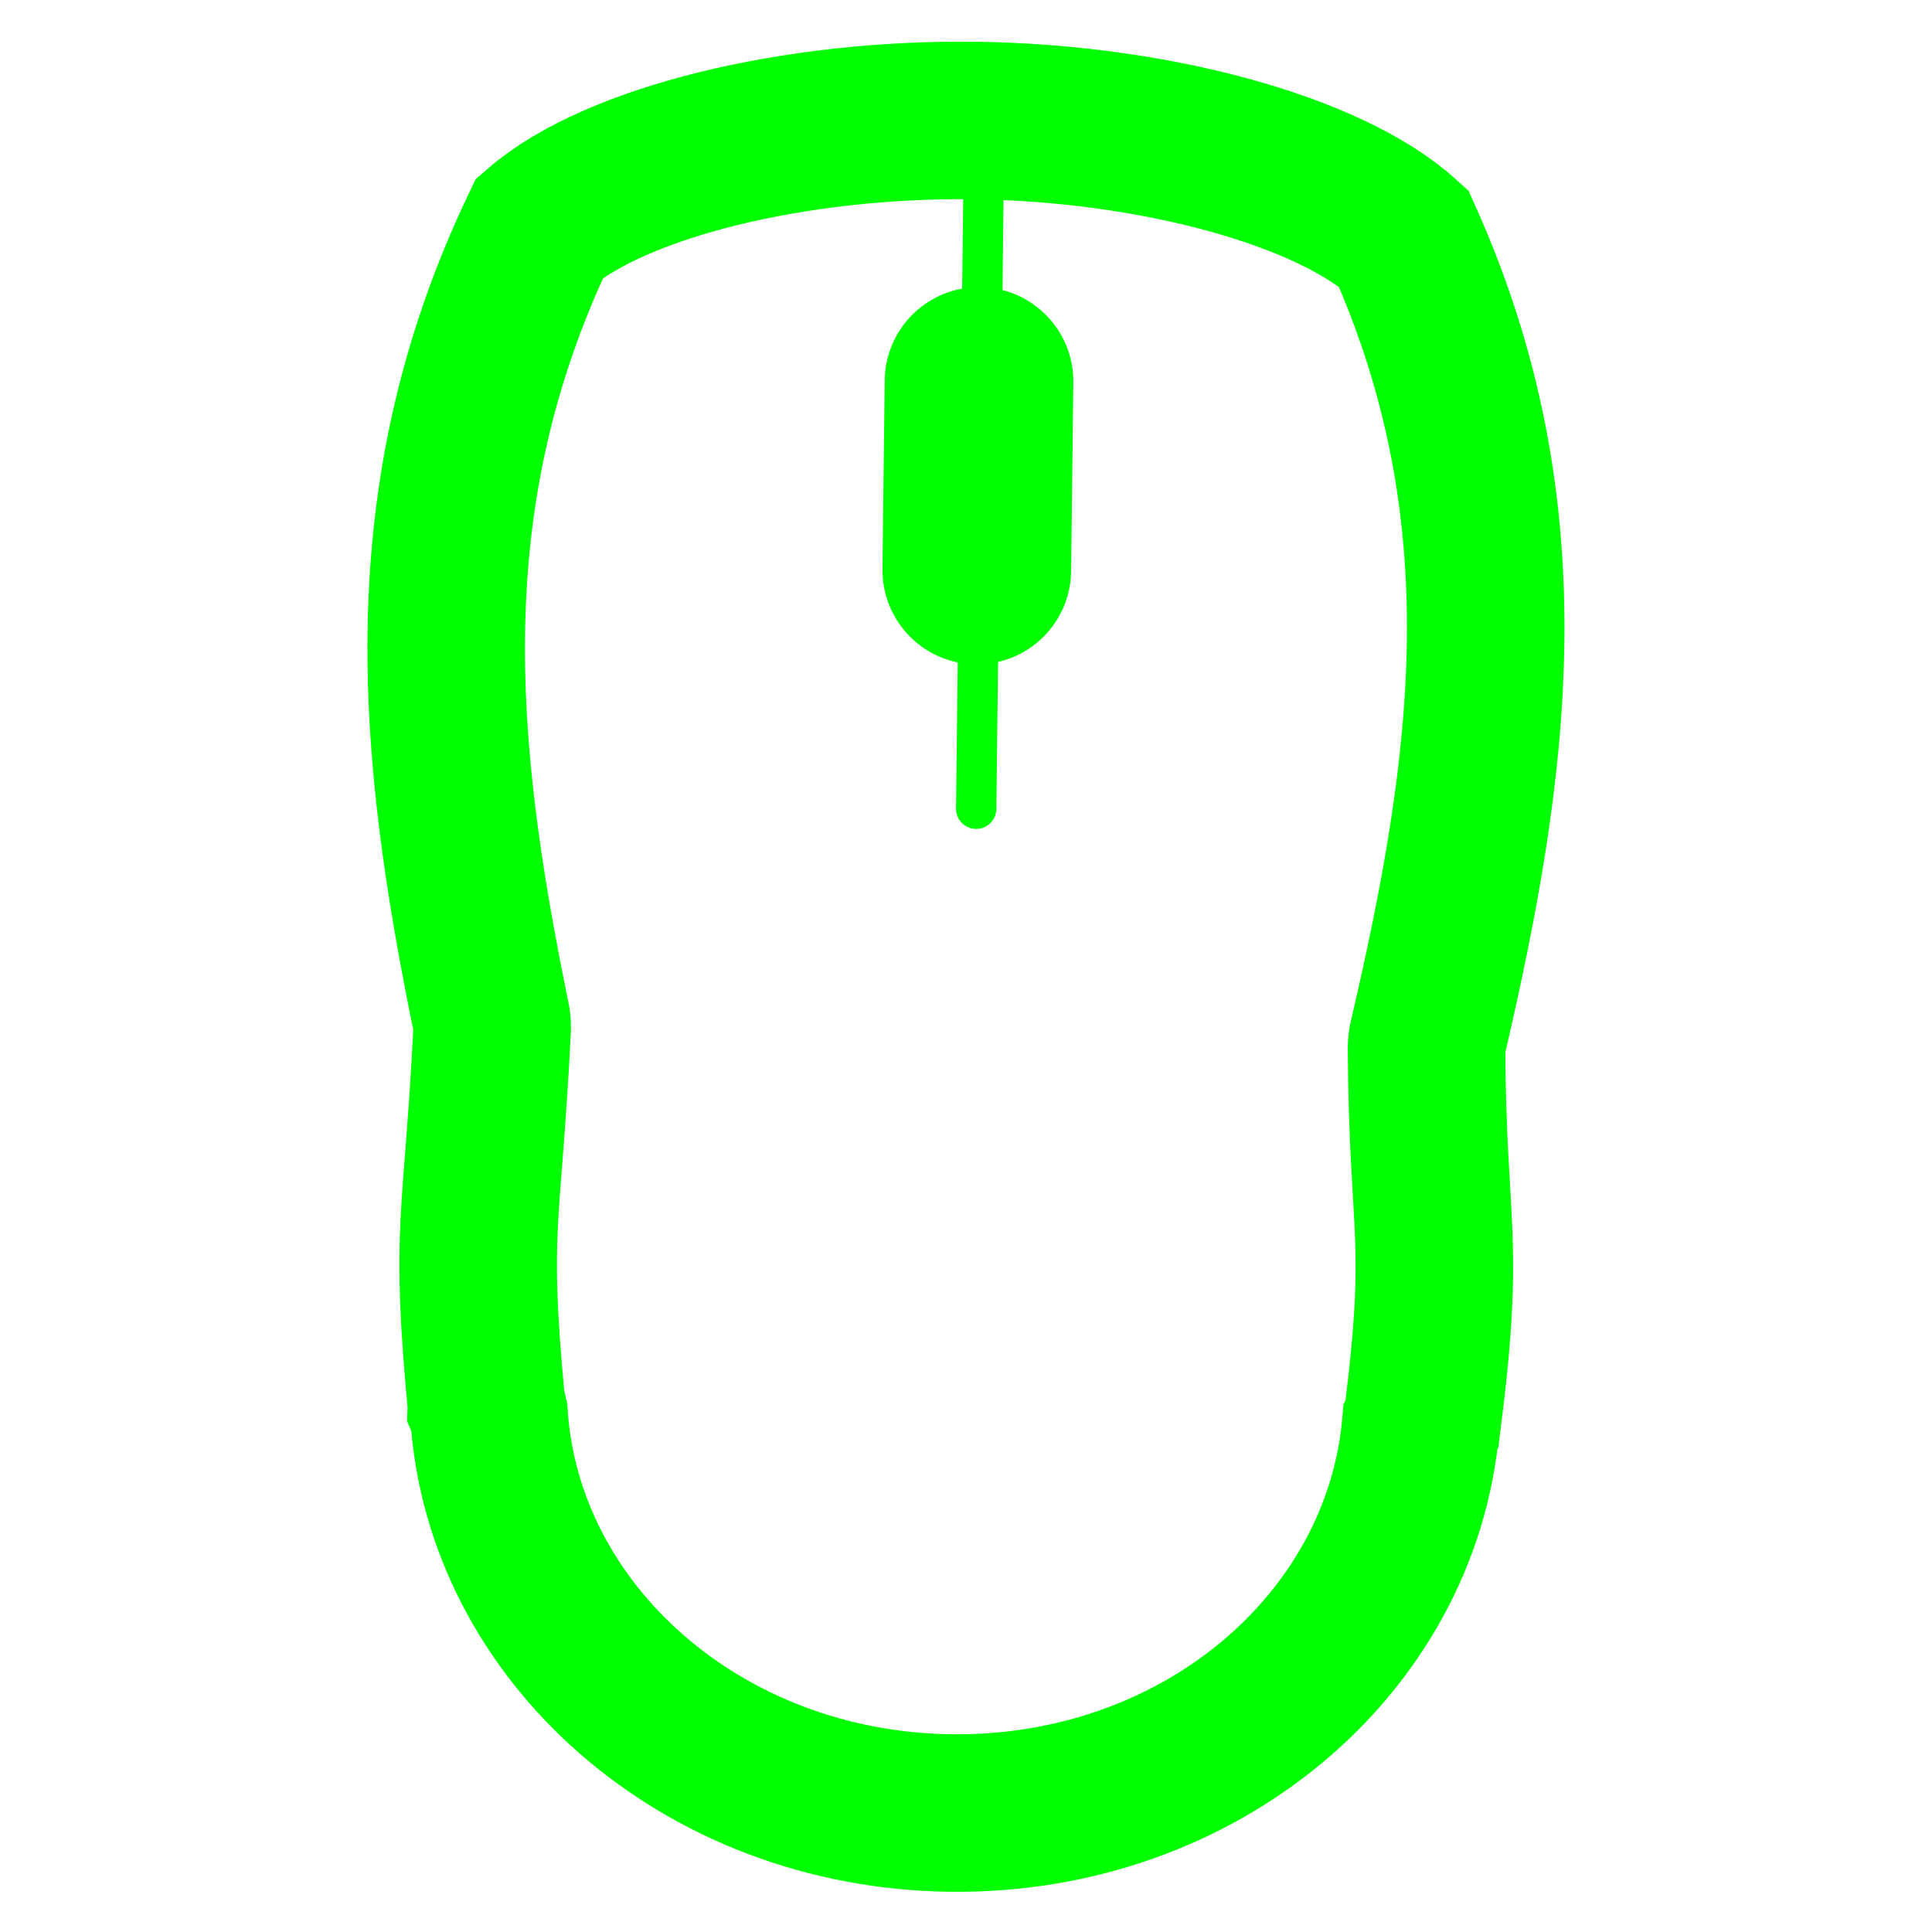
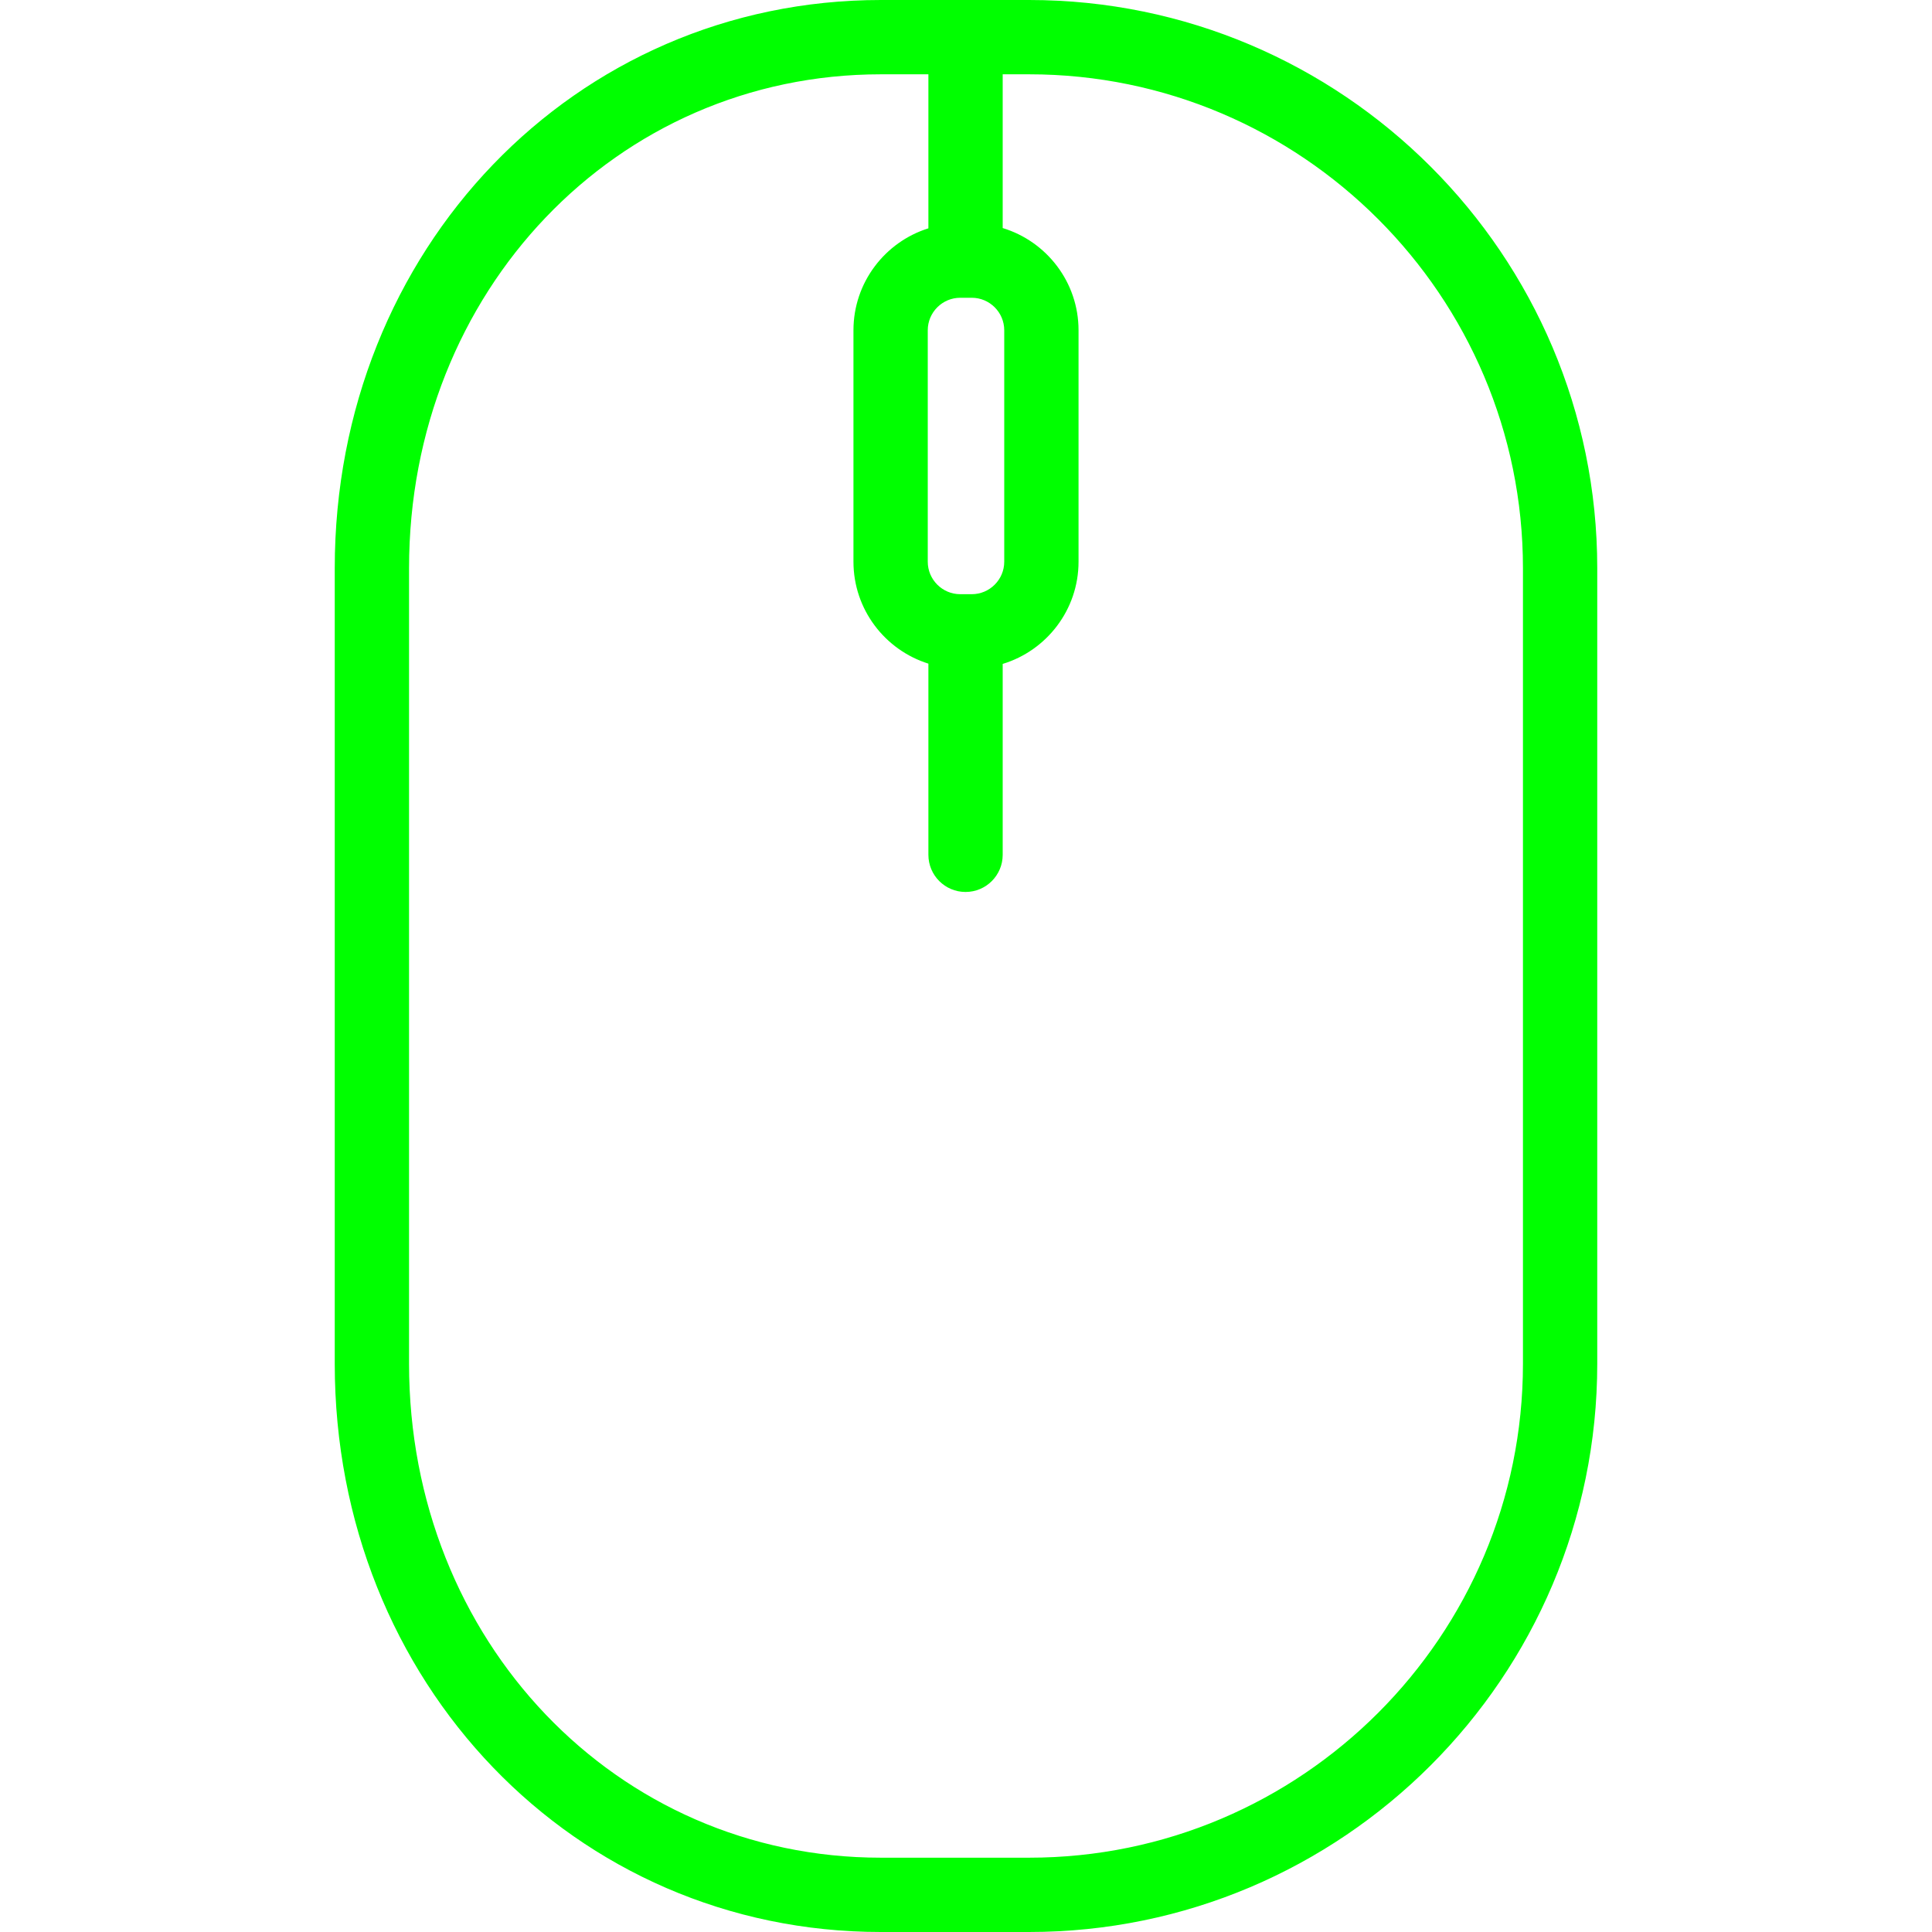
- <svg xmlns="http://www.w3.org/2000/svg" height="48" viewBox="0 0 48 48" width="48">
-   <linearGradient gradientUnits="userSpaceOnUse" x1="47.922" x2="221.9" y1="923.41" y2="923.41">
-     <stop offset="0" stop-color="#ff0000" />
-     <stop offset=".25" stop-color="#ffff00" />
-     <stop offset=".5" stop-color="#00ffff" />
-     <stop offset=".75" stop-color="#0000ff" />
-     <stop offset="1" stop-color="#ff00ff" />
-   </linearGradient>
-   <g stroke="#00ff00" transform="matrix(.2489424 .002937594 -.002937594 .2489424 -18.53822 -252.3387)">
-     <path d="m183.71 1023.5c-17.857 0-35.624 4.557-43.177 11.234-12.515 27.028-9.719 52.1-3.925 78.776.091.354.137.718.136 1.083-.743 19.644-2.048 19.572-.136 37.627.001.045.001.09 0 .135.117.261.208.533.271.812 1.654 21.767 21.669 39.252 46.561 39.252s44.772-17.468 46.426-39.252c.042-.092.087-.182.135-.271 2.178-18.828.327-18.752 0-37.357-.003-.366.04-.732.13-1.087 5.96-27.048 9.264-52.399-3.383-79.72-7.558-6.691-25.181-11.232-43.038-11.232z" fill="none" stroke-width="15.721" />
-     <g stroke-linecap="round" stroke-linejoin="round">
-       <rect fill="#00ff00" height="33.887" rx="7.53" stroke-width="3.765" width="15.061" x="177.03" y="1042" />
-       <path d="m184.78 1031v61.177" fill="none" stroke-width="4.025" />
-     </g>
-   </g>
+ <svg xmlns="http://www.w3.org/2000/svg" fill="#00ff00" height="800px" width="800px" version="1.1" id="Capa_1" viewBox="0 0 416.031 416.031" xml:space="preserve">
+   <path d="M221.605,0h-31.913C123.743,0,72.083,53.745,72.083,122.356v171.306c0,68.618,51.66,122.369,117.609,122.369h31.913  c67.46,0,122.343-54.894,122.343-122.369V122.356C343.948,54.889,289.065,0,221.605,0z M206.781,64.12h2.469c3.859,0,7,3.14,7,7  v49.833c0,3.86-3.141,7-7,7h-2.469c-3.859,0-7-3.14-7-7V71.12C199.781,67.26,202.922,64.12,206.781,64.12z M327.948,293.662  c0,58.652-47.705,106.369-106.343,106.369h-31.913c-56.978,0-101.609-46.723-101.609-106.369V122.356  C88.083,62.718,132.715,16,189.692,16h10.225v33.167c-9.34,2.927-16.136,11.661-16.136,21.954v49.833  c0,10.292,6.796,19.027,16.136,21.953v41.166c0,4.418,3.582,8,8,8s8-3.582,8-8v-41.108c9.441-2.865,16.333-11.647,16.333-22.011  V71.12c0-10.364-6.892-19.146-16.333-22.012V16h5.688c58.638,0,106.343,47.711,106.343,106.356V293.662z" />
</svg>
